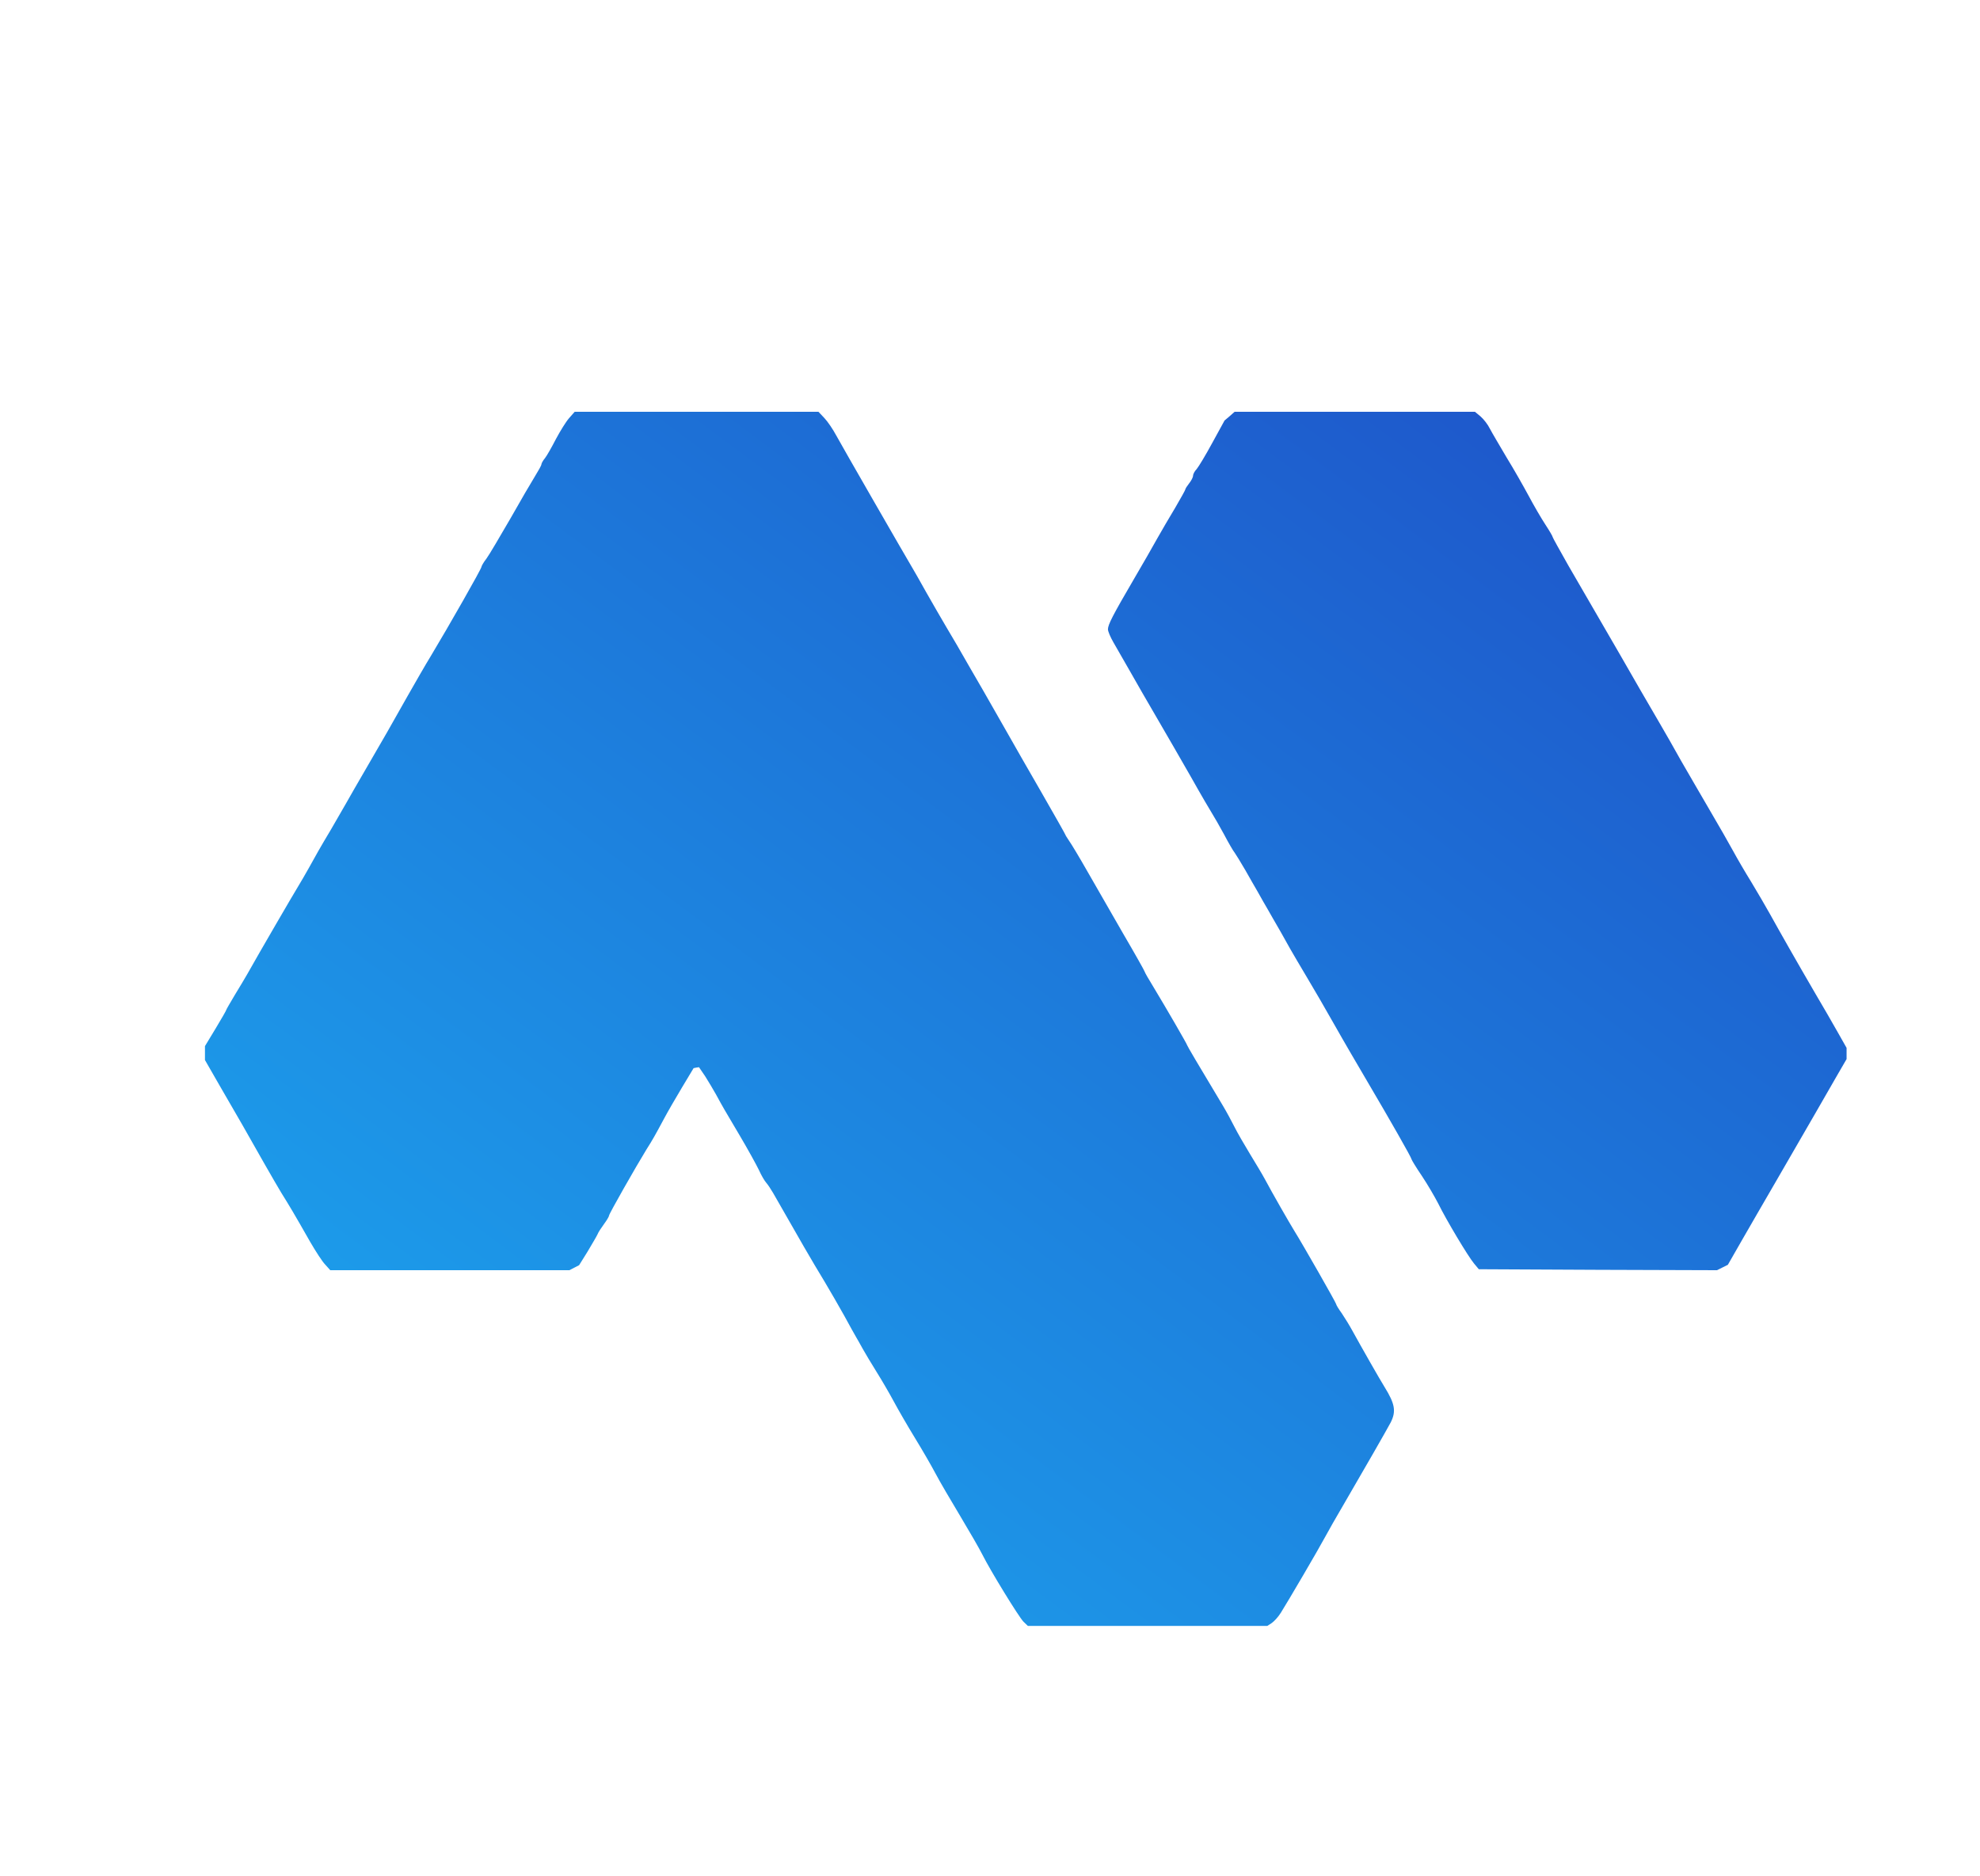
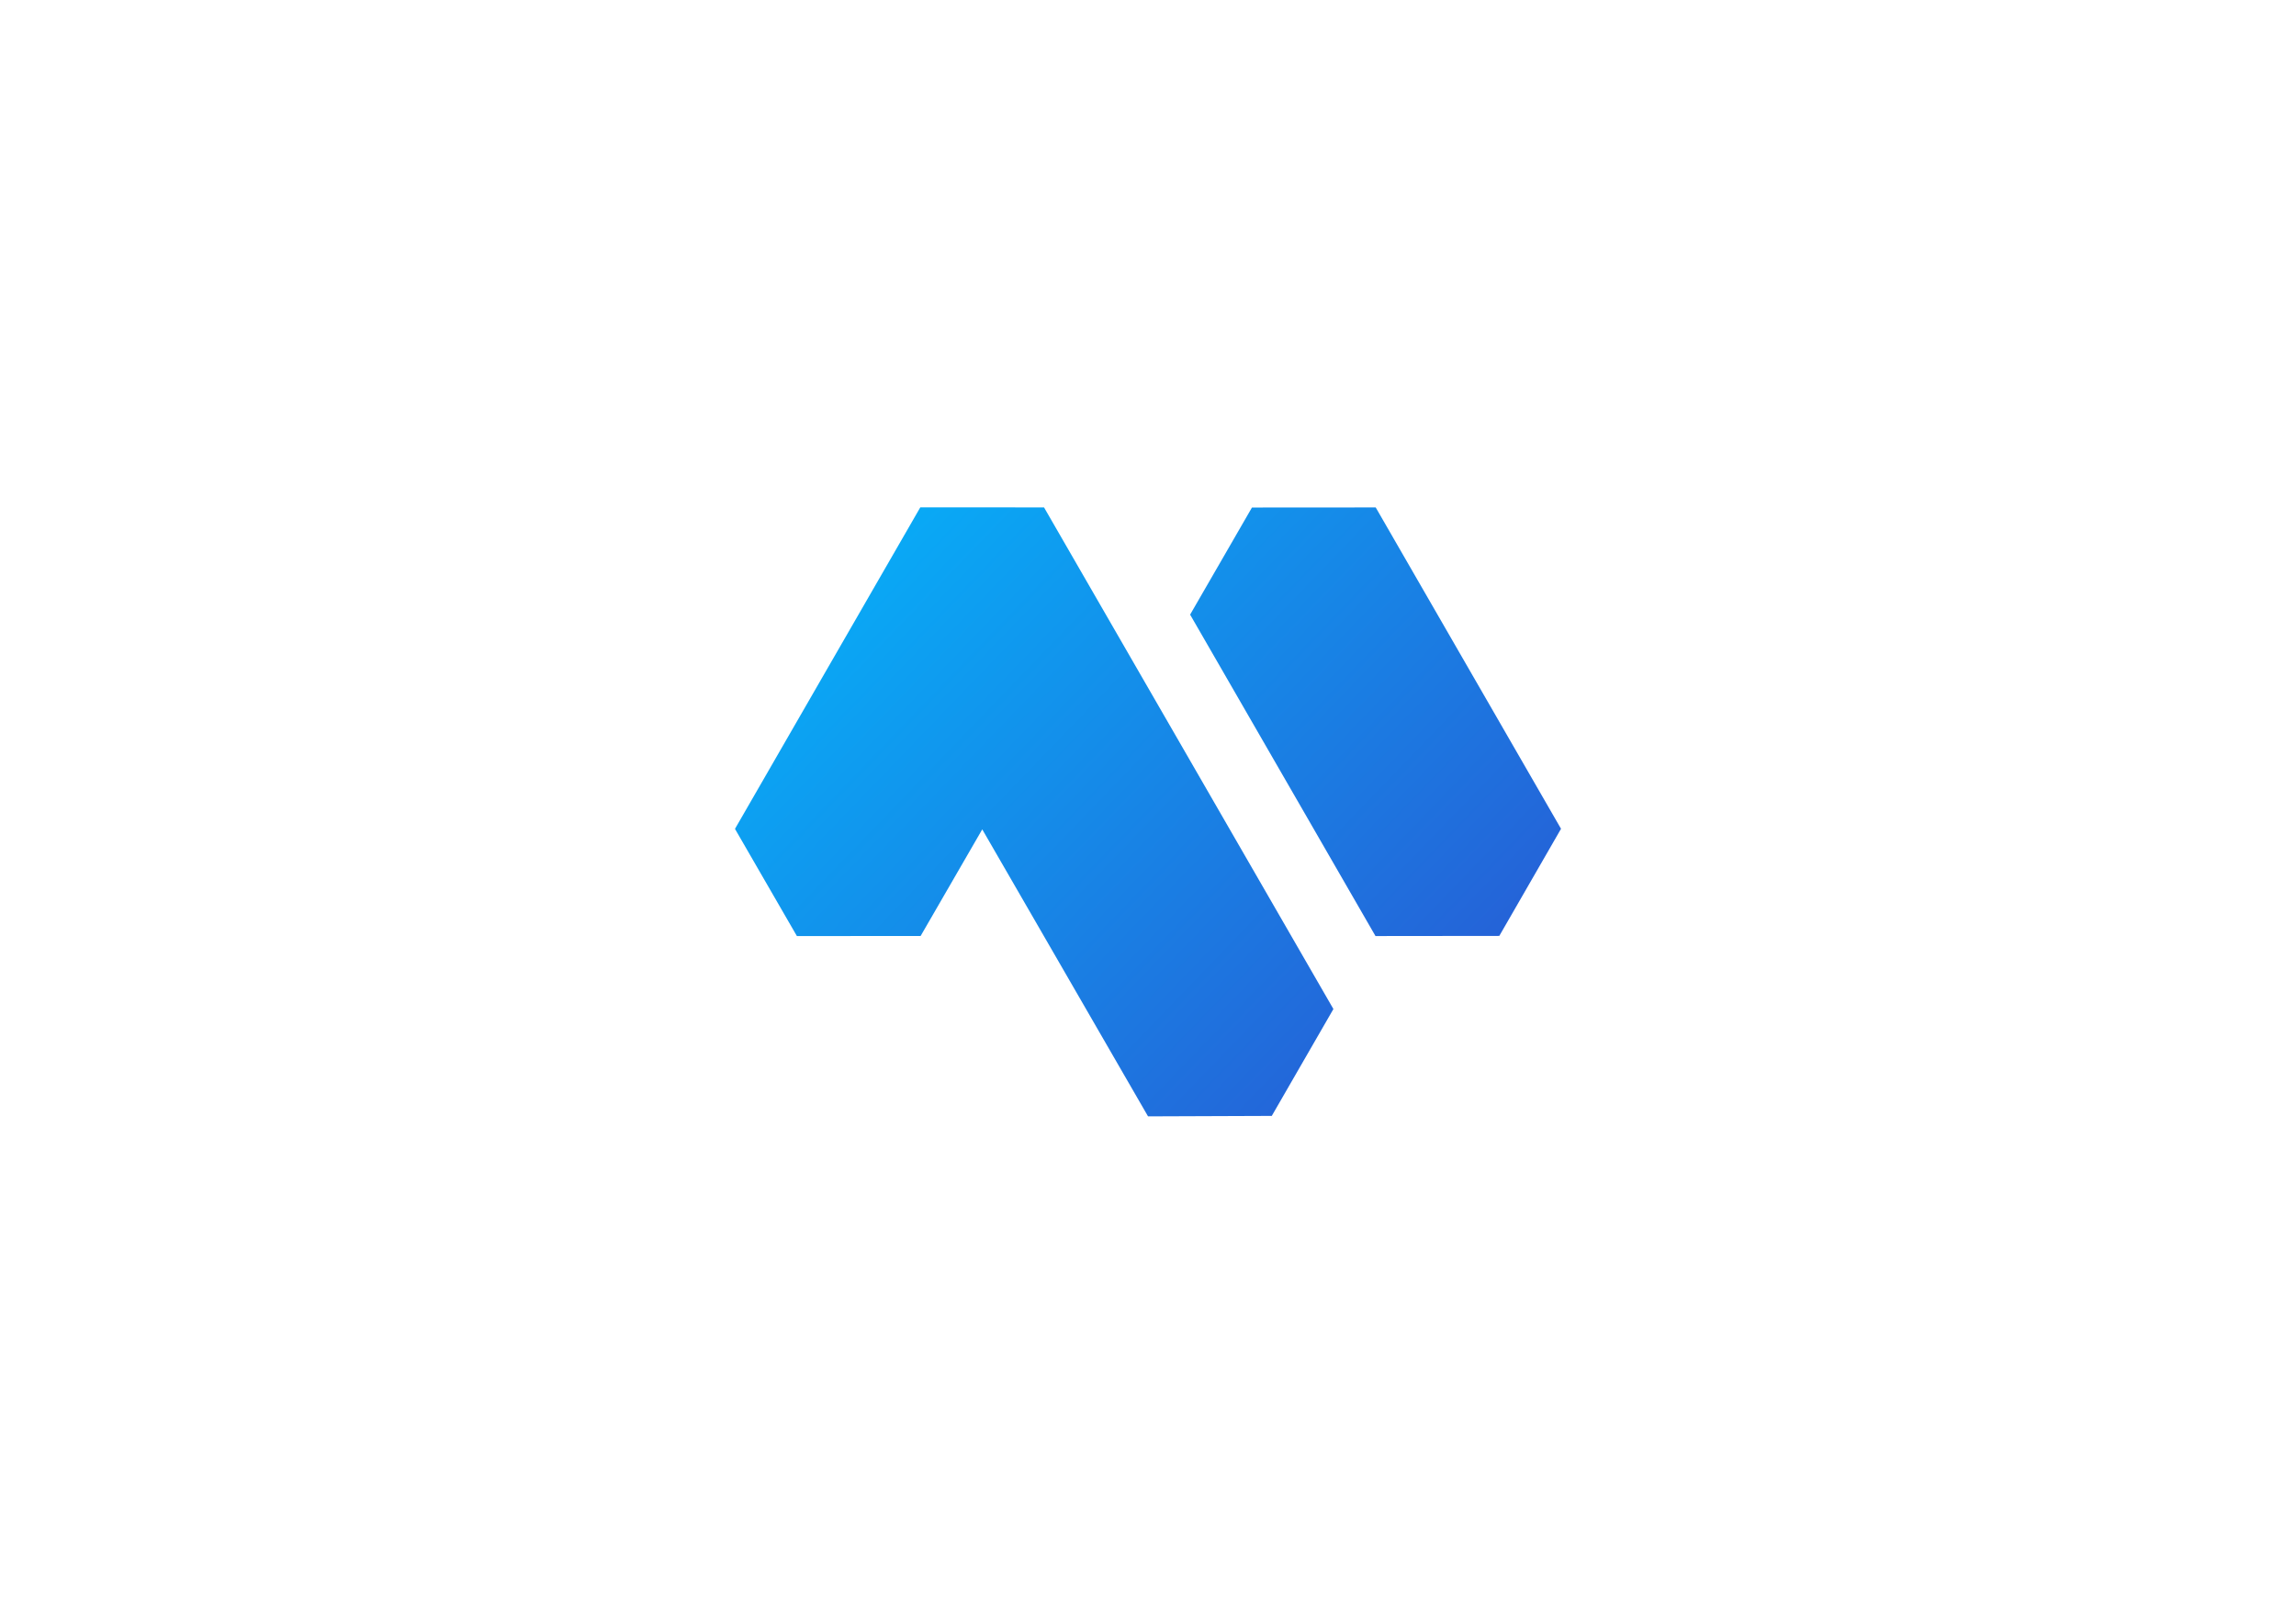
- <svg xmlns="http://www.w3.org/2000/svg" viewBox="0 0 1024 970" width="1024" height="970">
+ <svg xmlns="http://www.w3.org/2000/svg" xmlns:xlink="http://www.w3.org/1999/xlink" id="Layer_1" version="1.1" viewBox="0 0 841.89 595.28">
  <defs>
-     <linearGradient id="mendozerGrad" x1="0%" y1="0%" x2="100%" y2="100%">
-       <stop offset="0%" stop-color="#1CABF1" />
-       <stop offset="100%" stop-color="#1E4FC7" />
+     <style>
+       .st0 {
+         fill: url(#linear-gradient1);
+       }
+ 
+       .st1 {
+         fill: url(#linear-gradient);
+       }
+     </style>
+     <linearGradient id="linear-gradient" x1="227.37" y1="158.38" x2="688.51" y2="603.05" gradientUnits="userSpaceOnUse">
+       <stop offset=".02" stop-color="#00c0ff" />
+       <stop offset="1" stop-color="#4218b8" />
    </linearGradient>
+     <linearGradient id="linear-gradient1" x1="307.77" y1="75" x2="768.92" y2="519.67" xlink:href="#linear-gradient" />
  </defs>
-   <g transform="translate(0,970) scale(0.1,-0.1)" fill="url(#mendozerGrad)" stroke="none">
-     <path d="M2943 7537 c-16 -18 -46 -67 -68 -108 -21 -41 -46 -85 -56 -98 -11 -13 -19 -28 -19 -33 0 -5 -15 -32 -33 -61 -18 -29 -76 -128 -129 -222 -54 -93 -108 -185 -122 -204 -15 -19 -26 -39 -26 -43 0 -10 -171 -310 -260 -458 -32 -52 -86 -147 -122 -210 -104 -185 -112 -198 -203 -355 -48 -82 -101 -175 -118 -205 -17 -30 -51 -89 -75 -130 -58 -97 -78 -133 -115 -200 -17 -30 -41 -72 -54 -93 -20 -32 -204 -348 -265 -457 -11 -19 -40 -68 -64 -107 -24 -40 -44 -75 -44 -77 0 -3 -25 -46 -55 -96 l-55 -91 0 -36 0 -36 81 -141 c94 -162 130 -224 224 -391 38 -66 78 -136 90 -155 40 -64 63 -102 150 -255 28 -48 62 -101 77 -116 l26 -29 619 0 618 0 25 13 25 13 43 69 c23 39 47 79 52 90 4 11 20 35 34 54 14 19 26 39 26 44 0 9 139 253 193 341 33 52 43 70 93 163 17 32 58 103 91 158 l60 100 14 3 14 2 32 -47 c17 -27 42 -69 56 -94 37 -68 40 -73 123 -213 42 -71 86 -151 99 -178 12 -27 29 -56 38 -66 8 -9 24 -33 35 -52 135 -237 200 -350 267 -460 28 -47 73 -125 101 -175 27 -49 54 -99 61 -110 7 -11 22 -39 35 -62 13 -23 45 -77 72 -120 27 -43 67 -112 89 -153 22 -41 71 -126 109 -188 38 -62 86 -145 107 -185 21 -40 78 -137 126 -217 48 -80 100 -170 115 -200 42 -84 188 -322 213 -348 l23 -22 619 0 619 0 23 15 c13 9 34 32 47 53 36 57 196 330 229 392 16 30 60 107 97 170 102 175 223 386 242 422 29 57 23 96 -31 183 -25 40 -123 212 -168 294 -13 24 -37 63 -53 87 -17 23 -30 45 -30 49 0 6 -172 308 -217 380 -27 44 -112 192 -152 267 -14 26 -49 84 -77 130 -28 46 -64 108 -79 138 -15 30 -42 80 -60 110 -131 218 -185 310 -185 313 0 5 -109 193 -173 299 -26 42 -47 79 -47 82 0 3 -50 92 -112 198 -61 106 -144 251 -185 322 -41 72 -83 142 -94 157 -10 15 -19 29 -19 31 0 2 -57 103 -126 223 -70 121 -146 254 -169 295 -23 41 -60 105 -81 142 -21 37 -74 130 -118 205 -43 76 -98 170 -121 208 -23 39 -70 120 -104 180 -34 61 -66 117 -71 125 -29 48 -372 644 -396 689 -16 30 -43 70 -60 88 l-31 33 -631 0 -630 0 -29 -33z M6359 7547 l-26 -22 -63 -115 c-34 -63 -71 -124 -81 -136 -11 -11 -19 -27 -19 -35 0 -8 -9 -25 -20 -39 -11 -14 -20 -28 -20 -32 0 -3 -24 -46 -52 -94 -29 -48 -71 -120 -93 -159 -22 -40 -76 -134 -120 -209 -111 -190 -135 -237 -135 -261 0 -11 13 -41 28 -67 15 -26 53 -93 86 -150 32 -57 95 -166 140 -243 45 -77 124 -214 176 -305 51 -91 101 -176 110 -190 9 -14 36 -61 60 -105 23 -44 48 -87 55 -95 6 -8 31 -49 55 -90 23 -41 52 -91 63 -110 11 -19 25 -44 31 -55 7 -11 27 -47 46 -80 36 -62 47 -81 92 -162 15 -26 54 -93 87 -148 33 -55 97 -165 142 -245 45 -80 124 -215 174 -300 112 -190 225 -388 225 -396 0 -3 24 -43 54 -87 30 -45 67 -109 84 -142 40 -82 154 -273 185 -310 l25 -30 616 -3 616 -2 28 14 28 14 71 124 c39 67 120 209 181 313 172 297 256 443 311 539 l51 88 0 29 0 29 -47 83 c-25 45 -77 134 -114 197 -98 168 -187 325 -234 410 -23 41 -67 117 -98 168 -31 50 -73 122 -93 159 -20 37 -75 133 -122 213 -47 80 -113 195 -148 255 -34 61 -85 151 -114 200 -29 50 -72 124 -96 165 -38 67 -120 209 -373 645 -44 78 -81 144 -81 147 0 4 -17 33 -38 65 -21 32 -60 99 -86 148 -27 50 -78 140 -115 200 -36 61 -75 127 -86 148 -10 21 -32 49 -48 63 l-29 24 -621 0 -622 0 -26 -23z" />
-   </g>
+   <polygon class="st1" points="420.96 409.28 360.17 304.06 337.56 343.16 292.2 343.17 269.5 303.88 337.46 185.99 382.82 186.02 488.93 369.93 466.33 409.11 420.96 409.28" />
+   <polygon class="st0" points="549.76 343.12 504.36 343.17 436.39 225.33 459.07 186.06 504.44 186.03 572.39 303.85 549.76 343.12" />
</svg>
